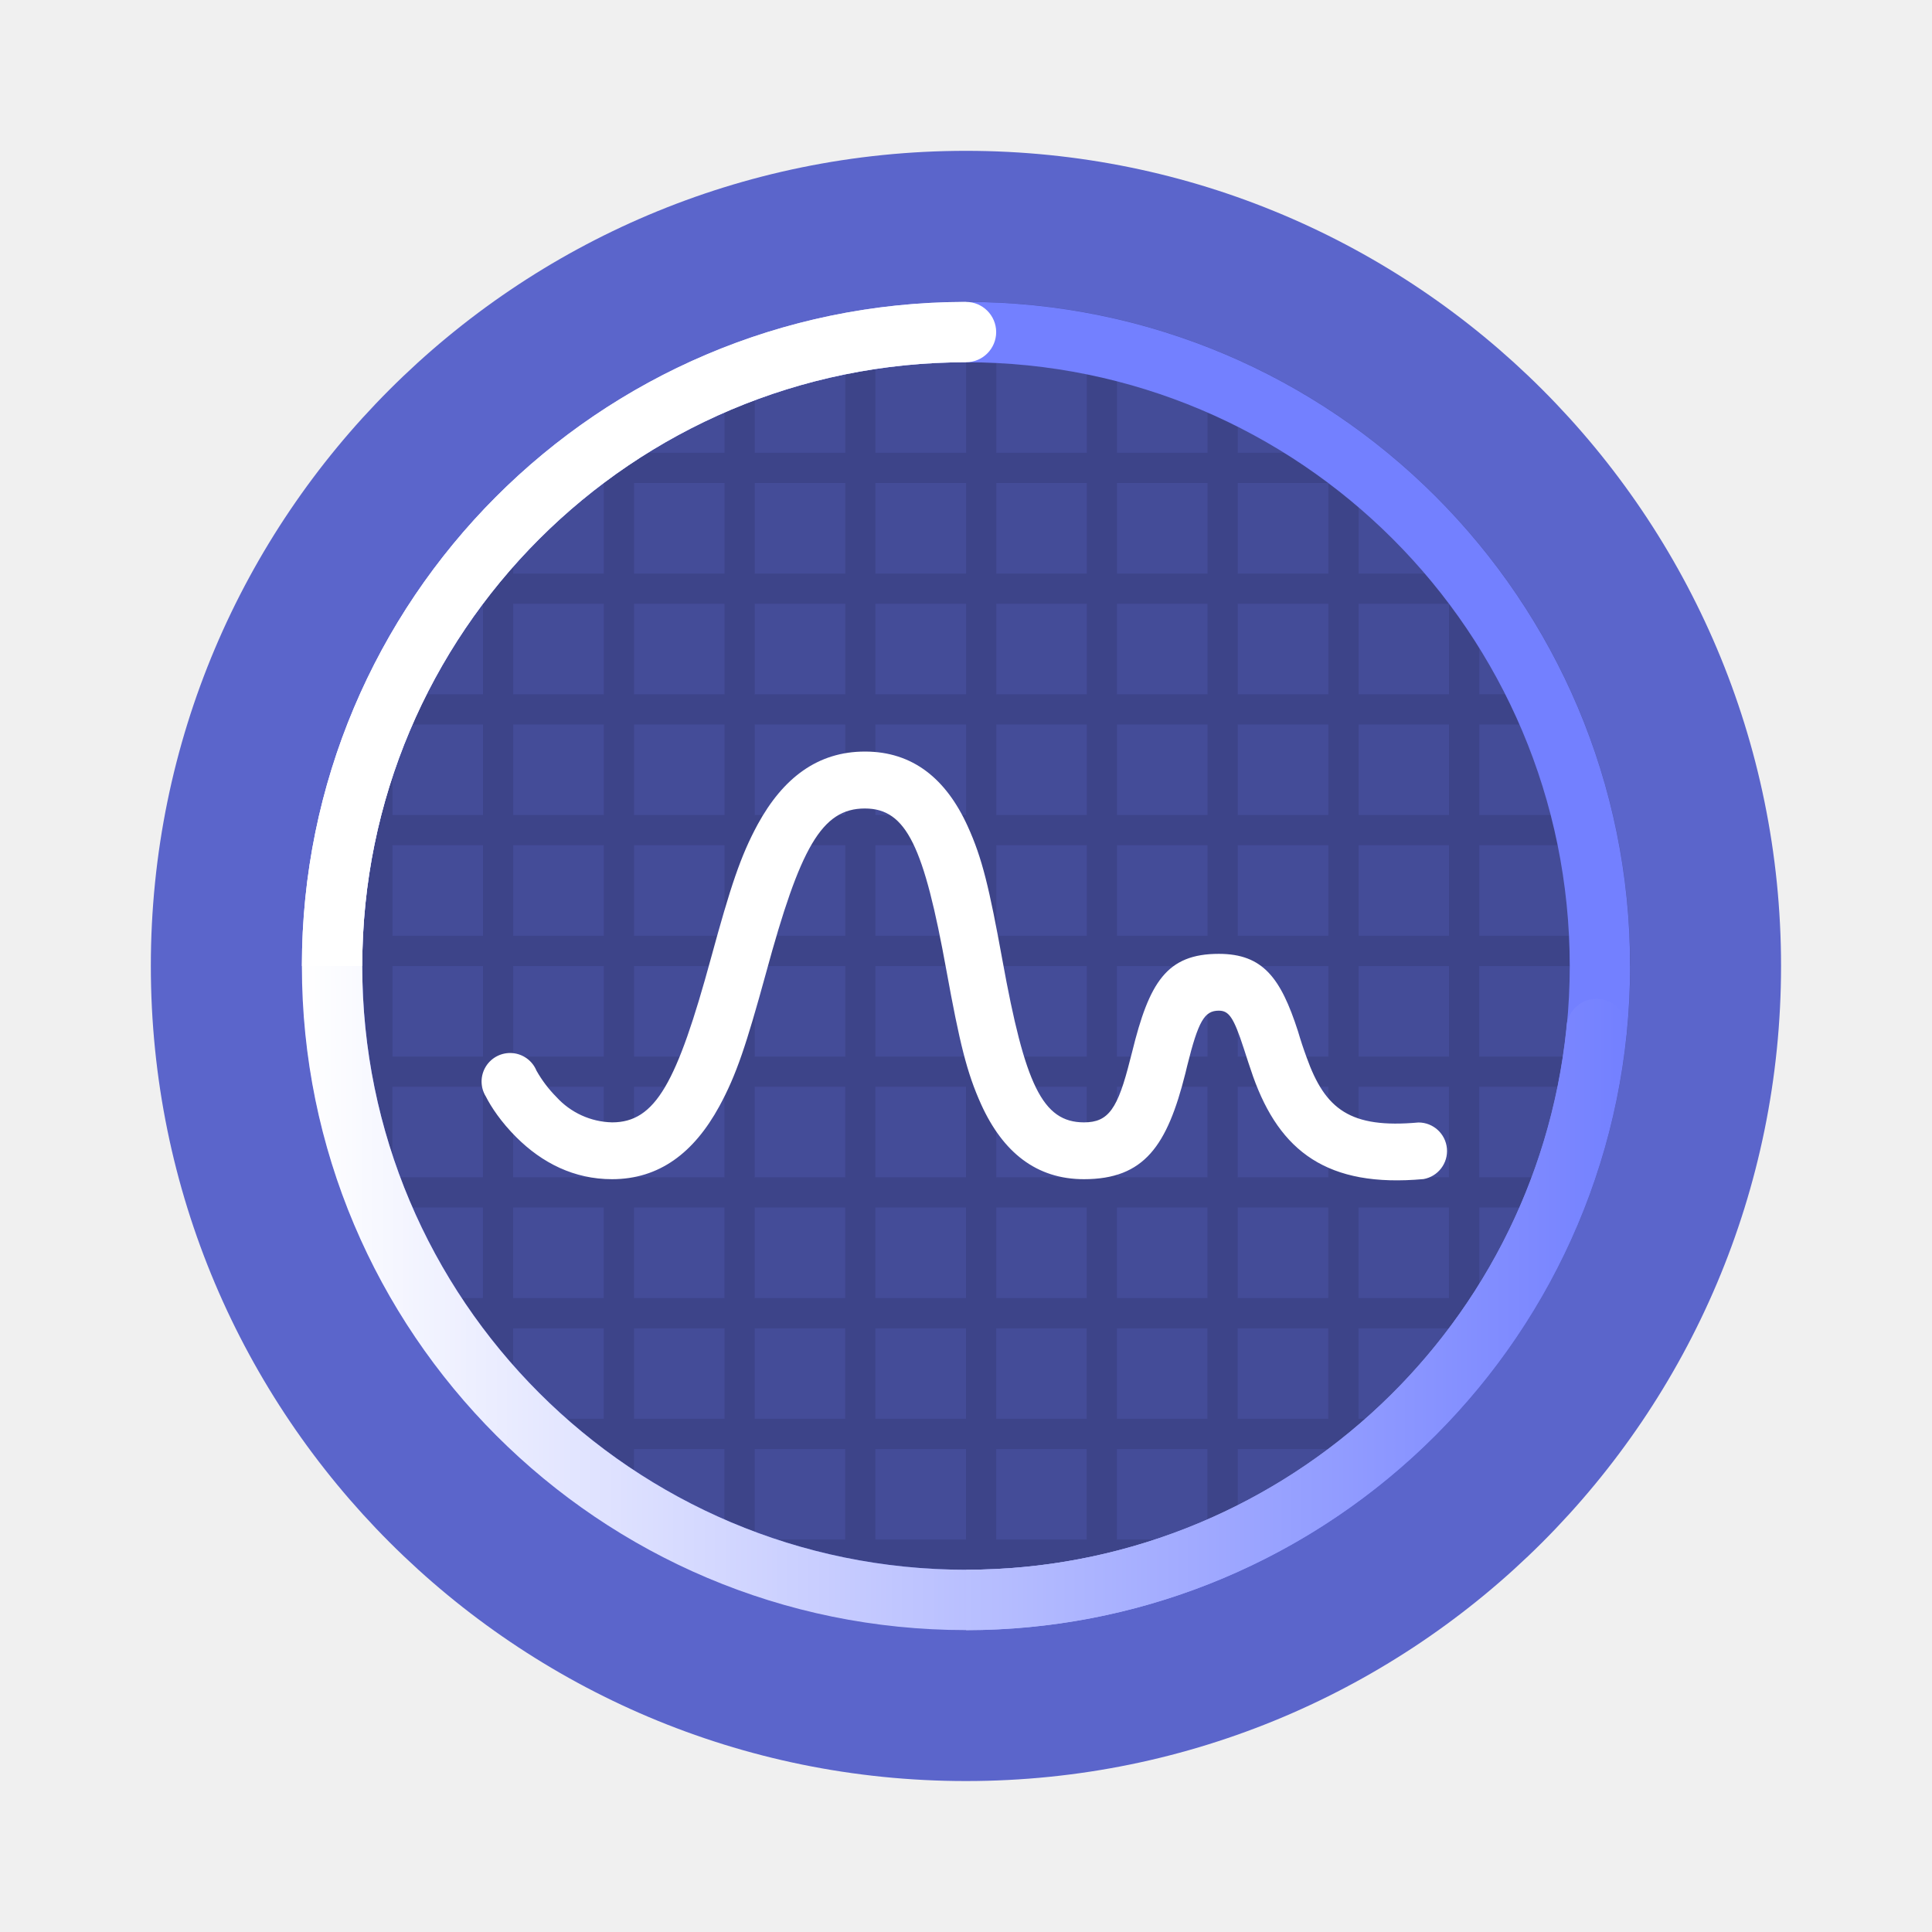
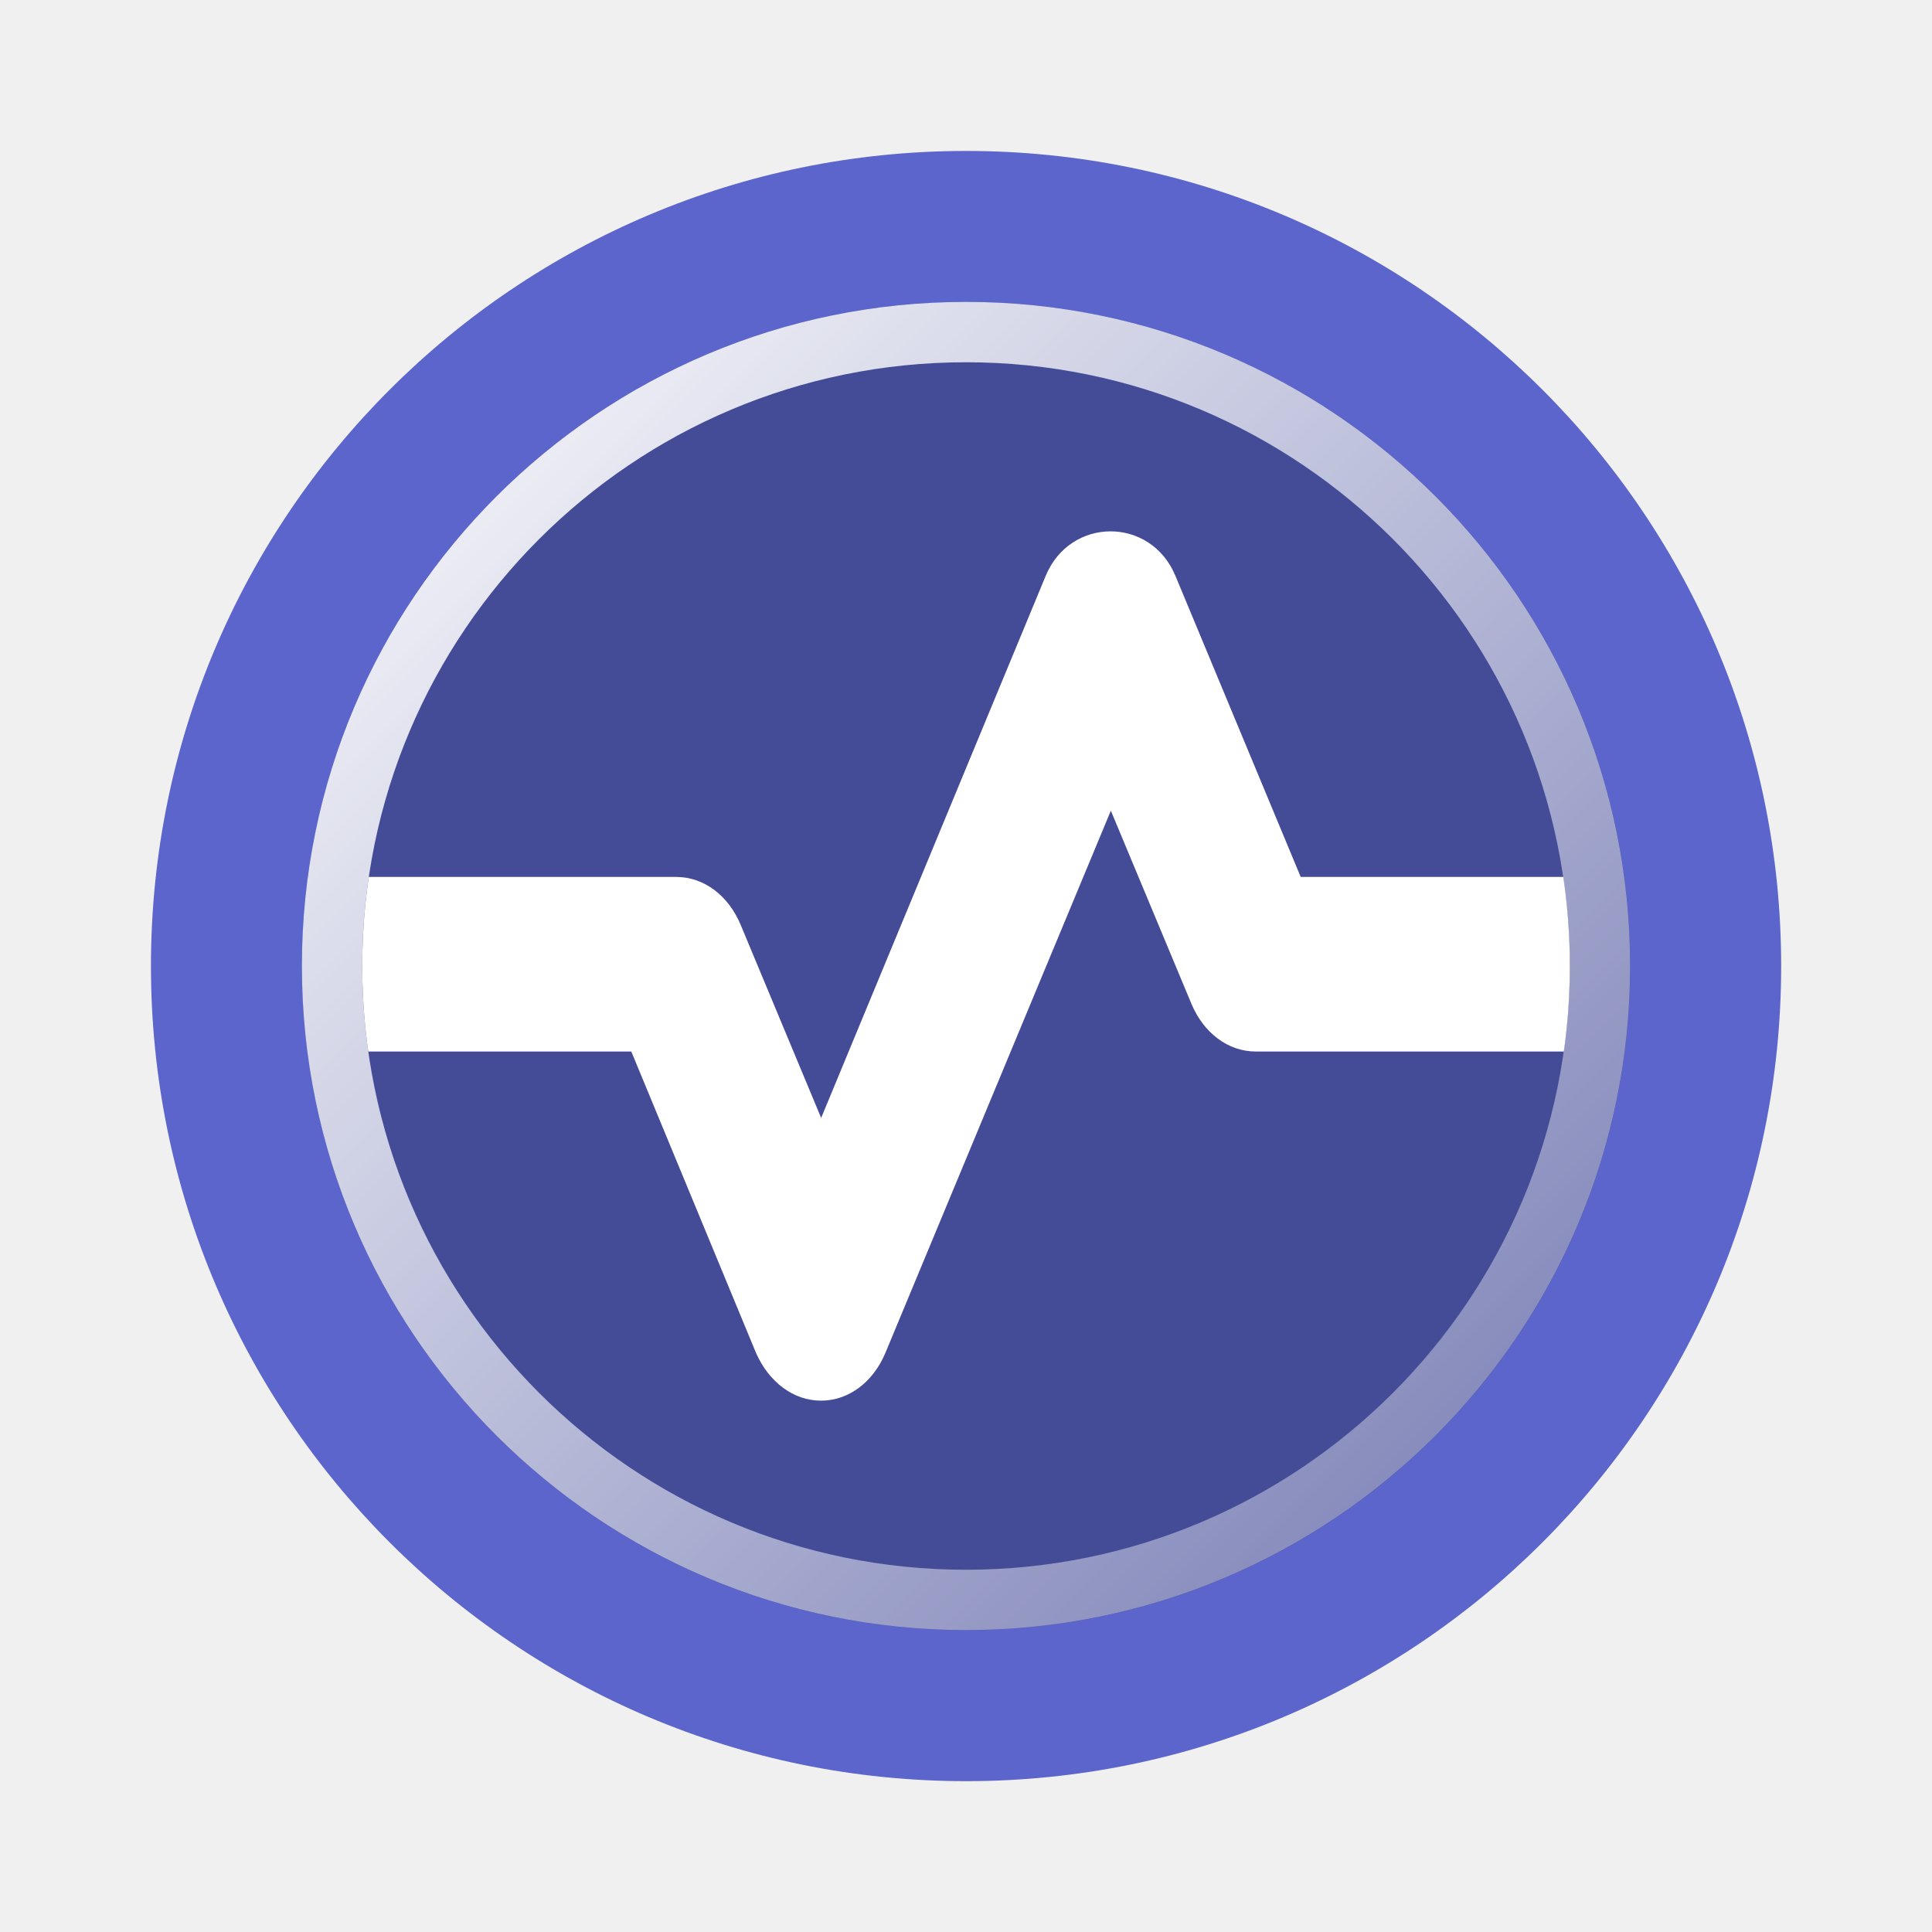
- <svg xmlns="http://www.w3.org/2000/svg" width="64" height="64" viewBox="0 0 16.933 16.933">
-   <defs>
-     <linearGradient id="b" x1="32" x2="53.891" y1="43.543" y2="43.543" gradientTransform="scale(.26458)" gradientUnits="userSpaceOnUse">
-       <stop stop-color="#b9c0ff" offset="0" />
-       <stop stop-color="#7380ff" offset="1" />
+ <svg xmlns="http://www.w3.org/2000/svg" xmlns:xlink="http://www.w3.org/1999/xlink" width="64" height="64" viewBox="0 0 16.933 16.933" version="1.1" id="svg39">
+   <defs id="defs17">
+     <linearGradient id="linearGradient1832">
+       <stop style="stop-color:#ffffff;stop-opacity:1;" offset="0" id="stop1828" />
+       <stop style="stop-color:#ffffff;stop-opacity:0.251;" offset="1" id="stop1830" />
    </linearGradient>
-     <linearGradient id="a" x1="10" x2="53.891" y1="32" y2="32" gradientTransform="scale(.26458)" gradientUnits="userSpaceOnUse">
-       <stop stop-color="#fff" offset="0" />
-       <stop stop-color="#fff" stop-opacity="0" offset="1" />
+     <linearGradient id="b" x1="32" x2="53.891" y1="43.543" y2="43.543" gradientTransform="matrix(0.26458,0,0,0.26458,0.01435938,0.1204377)" gradientUnits="userSpaceOnUse">
+       <stop stop-color="#b9c0ff" offset="0" id="stop2" />
+       <stop stop-color="#7380ff" offset="1" id="stop4" />
+     </linearGradient>
+     <linearGradient id="a" x1="10" x2="53.891" y1="32" y2="32" gradientTransform="matrix(0.2652507,0,0,0.26459,-0.00692665,-3.1813129e-4)" gradientUnits="userSpaceOnUse">
+       <stop stop-color="#fff" offset="0" id="stop7" />
+       <stop stop-color="#fff" stop-opacity="0" offset="1" id="stop9" />
    </linearGradient>
    <linearGradient id="c" x1="32" x2="32" y1="32" y2="6" gradientTransform="scale(.26458)" gradientUnits="userSpaceOnUse">
-       <stop stop-color="#fff" offset="0" />
-       <stop stop-color="#fff" offset="1" />
+       <stop stop-color="#fff" offset="0" id="stop12" />
+       <stop stop-color="#fff" offset="1" id="stop14" />
    </linearGradient>
+     <linearGradient xlink:href="#linearGradient1832" id="linearGradient1834" x1="-13.246" y1="3.173" x2="-1.605" y2="14.814" gradientUnits="userSpaceOnUse" gradientTransform="translate(15.89175,-0.5267478)" />
+     <clipPath clipPathUnits="userSpaceOnUse" id="clipPath2069">
+       <circle cx="11.998" cy="12" opacity="0.25" id="circle2071" style="fill:#444c98;fill-opacity:1;stroke-width:3.779" r="22" />
+     </clipPath>
+     <mask maskUnits="userSpaceOnUse" id="mask2134">
+       <path id="path2136" style="fill:url(#linearGradient2138);fill-opacity:1;stroke-width:3.779" d="m 11.998,-10 a 22,22 0 0 0 -22,22 22,22 0 0 0 22,22 22,22 0 0 0 22,-22 22,22 0 0 0 -22,-22 z m 0,2 A 20,20 0 0 1 31.998,12 20,20 0 0 1 11.998,32 20,20 0 0 1 -8.002,12 20,20 0 0 1 11.998,-8 Z" />
+     </mask>
+     <linearGradient xlink:href="#linearGradient1832" id="linearGradient2138" gradientUnits="userSpaceOnUse" gradientTransform="matrix(3.779602,0,0,3.779602,40.06226,-21.99107)" x1="-13.246" y1="3.173" x2="-1.605" y2="14.814" />
+     <clipPath clipPathUnits="userSpaceOnUse" id="clipPath2172">
+       <circle cx="8.467" cy="8.467" opacity="0.25" id="circle2174" style="opacity:1;fill:#984444;fill-opacity:1;stroke-width:0.909" r="5.292" />
+     </clipPath>
  </defs>
-   <circle cx="8.466" cy="8.466" r="7.144" fill="#5b65cb" fill-rule="evenodd" />
-   <path transform="scale(.26458)" d="M32.002 9.996v1.002H29v-.771a22.001 22.001 0 0 0-1 .148v.623h-2.482A22.001 22.001 0 0 0 22.895 12H24v2.998h-2.996v-2.023a22.001 22.001 0 0 0-1.002.59v1.433h-1.943A22.001 22.001 0 0 0 16 16.938V19h-1.719a22.001 22.001 0 0 0-.699 1.002H16v2.996h-2.998v-2.05A22.001 22.001 0 0 0 12 22.886v.111h-.053A22.001 22.001 0 0 0 11.53 24H12v2.998h-1.4A22.001 22.001 0 0 0 10.383 28H12v3h-1.95a22.001 22.001 0 0 0-.05.998c.007 0 .013.004.02.004H12V35h-1.77a22.001 22.001 0 0 0 .149 1H12v2.998h-.826A22.001 22.001 0 0 0 11.51 40H12v1.098a22.001 22.001 0 0 0 1.572 2.904H16V47h-.068A22.001 22.001 0 0 0 17 48.055v-.053h3.002v2.414A22.001 22.001 0 0 0 22.891 52H24v.47a22.001 22.001 0 0 0 1.001.364V52H28v1.618a22.001 22.001 0 0 0 1 .15V52h3.002v2a22.001 22.001 0 0 0 1.002-.037V52H36v1.621a22.001 22.001 0 0 0 1.002-.224V52H40v.492a22.001 22.001 0 0 0 1.002-.447V52h.1a22.001 22.001 0 0 0 1.94-1.002h-2.04v-2.996h3v2.43a22.001 22.001 0 0 0 1.002-.717v-1.713h2.075a22.001 22.001 0 0 0 1.923-2.056v-1.944h1.414A22.001 22.001 0 0 0 51.034 43h-2.032v-3H52v1.117a22.001 22.001 0 0 0 1.002-2.568V36h.62a22.001 22.001 0 0 0 .15-1h-.77v-2.998h1.002a22.001 22.001 0 0 0 0-.004 22.001 22.001 0 0 0-.037-.998h-.965v-3h.624a22.001 22.001 0 0 0-.225-1.002h-.399v-1.484A22.001 22.001 0 0 0 52 22.89v.107h-2.998v-2.996h1.436A22.001 22.001 0 0 0 49.721 19h-.719v-.945A22.001 22.001 0 0 0 48 16.915V19h-2.996v-3h2.063a22.001 22.001 0 0 0-1.117-1.002h-.946v-.719a22.001 22.001 0 0 0-1.002-.699v1.418h-3V12h.12a22.001 22.001 0 0 0-2.569-1.002h-1.55v-.402A22.001 22.001 0 0 0 36 10.379v.62h-2.996v-.952a22.001 22.001 0 0 0-1.002-.05zm-7 2.004H28v2.998h-2.998V12zM29 12h3.002v2.998H29V12zm4.004 0H36v2.998h-2.996V12zm3.998 0H40v2.998h-2.998V12zM17 16h3.002v3H17v-3zm4.004 0H24v3h-2.996v-3zm3.998 0H28v3h-2.998v-3zM29 16h3.002v3H29v-3zm4.004 0H36v3h-2.996v-3zm3.998 0H40v3h-2.998v-3zm4 0h3v3h-3v-3zM17 20.002h3.002v2.996H17v-2.996zm4.004 0H24v2.996h-2.996v-2.996zm3.998 0H28v2.996h-2.998v-2.996zm3.998 0h3.002v2.996H29v-2.996zm4.004 0H36v2.996h-2.996v-2.996zm3.998 0h2.997v2.996h-2.998v-2.996zm4 0h3v2.996h-3v-2.996zm4.001 0H48v2.996h-2.996v-2.996zM13.002 24H16v2.998h-2.998V24zM17 24h3.002v2.998H17V24zm4.003 0H24v2.998h-2.996V24zm3.998 0H28v2.998h-2.998V24zM29 24h3.002v2.998H29V24zm4.004 0H36v2.998h-2.996V24zm3.998 0H40v2.998h-2.998V24zm4 0h3v2.998h-3V24zm4.002 0H48v2.998h-2.996V24zm3.998 0H52v2.998h-2.998V24zm-36 4H16v3h-2.998v-3zM17 28h3.002v3H17v-3zm4.004 0H24v3h-2.996v-3zm3.998 0H28v3h-2.998v-3zM29 28h3.002v3H29v-3zm4.004 0H36v3h-2.996v-3zm3.998 0H40v3h-2.998v-3zm4 0h3v3h-3v-3zm4.002 0H48v3h-2.996v-3zm3.998 0H52v3h-2.998v-3zm-36 4.002H16V35h-2.998v-2.998zm3.998 0h3.002V35H17v-2.998zm4.004 0H24V35h-2.996v-2.998zm3.998 0H28V35h-2.998v-2.998zm3.998 0h3.002V35H29v-2.998zm4.004 0H36V35h-2.996v-2.998zm3.998 0H40V35h-3v-2.998zm4 0h3V35h-3v-2.998zm4.002 0H48V35h-2.996v-2.998zm3.998 0H52V35h-3v-2.998zM13 36h2.998v2.998H13V36zm3.998 0H20v2.998h-3.002V36zm4.004 0h2.996v2.998h-2.996V36zM25 36h2.998v2.998H25V36zm3.998 0H32v2.998h-3.002V36zm4.004 0h2.996v2.998h-2.996V36zM37 36h2.998v2.998H37V36zm4 0h3v2.998h-3V36zm4.002 0h2.996v2.998h-2.996V36zM49 36h2.998v2.998H49V36zm-36 4h2.998v3H13v-3zm3.998 0H20v3h-3.002v-3zm4.004 0h2.996v3h-2.996v-3zM25 40h2.998v3H25v-3zm3.998 0H32v3h-3.002v-3zm4.004 0h2.996v3h-2.996v-3zM37 40h2.998v3H37v-3zm4 0h3v3h-3v-3zm4.002 0h2.996v3h-2.996v-3zm-28.004 4.002H20V47h-3.002v-2.998zm4.003 0H24V47h-2.997v-2.998zm3.998 0h2.998V47H25v-2.998zm3.998 0H32V47h-3.002v-2.998zm4.004 0h2.996V47h-2.996v-2.998zm3.998 0h2.998V47H37v-2.998zm4 0h3V47h-3v-2.998zm4.002 0h2.996V47h-2.996v-2.998zm-24 4h2.996v2.996h-2.996v-2.996zm3.998 0h2.998v2.996H25v-2.996zm3.998 0H32v2.996h-3.002v-2.996zm4.004 0h2.996v2.996h-2.996v-2.996zm3.998 0h2.998v2.996H37v-2.996z" opacity=".1" style="paint-order:stroke markers fill" />
-   <g fill-rule="evenodd">
-     <circle cx="8.467" cy="8.466" r="5.821" opacity=".25" />
-     <path d="M8.467 2.646a5.82 5.82 0 0 0-5.821 5.82 5.82 5.82 0 0 0 5.82 5.821 5.82 5.82 0 0 0 5.821-5.82 5.82 5.82 0 0 0-5.82-5.821zm0 .529a5.292 5.292 0 0 1 5.291 5.291 5.292 5.292 0 0 1-5.291 5.292 5.292 5.292 0 0 1-5.292-5.292 5.292 5.292 0 0 1 5.292-5.291z" fill="#7380ff" />
-     <path d="M4.256 9.606c.048.096.136.228.268.36.228.228.509.369.84.369.413 0 .717-.23.94-.638.151-.277.237-.54.41-1.17.298-1.096.487-1.441.866-1.441.366 0 .518.335.715 1.42.115.631.178.895.305 1.175.19.417.482.654.9.654.53 0 .73-.294.889-.927l.016-.066c.098-.395.152-.484.277-.484.088 0 .13.056.22.334l.038.117.043.127c.234.655.65.975 1.494.898a.25.25 0 0 0-.045-.496c-.598.054-.817-.114-.98-.57a3.564 3.564 0 0 1-.076-.23c-.151-.468-.308-.678-.694-.678-.457 0-.61.25-.76.862l-.017.065c-.108.431-.189.55-.404.55-.366 0-.518-.335-.715-1.42-.115-.632-.177-.896-.305-1.176-.189-.416-.482-.654-.9-.654-.413 0-.717.23-.94.638-.15.277-.237.54-.409 1.17-.299 1.096-.487 1.442-.867 1.442a.681.681 0 0 1-.489-.223 1.088 1.088 0 0 1-.174-.23.25.25 0 1 0-.446.223z" fill="#fff" />
-     <g stroke-width=".265">
-       <path d="M8.467 2.646a5.82 5.82 0 0 0-5.821 5.82 5.82 5.82 0 0 0 5.82 5.821 5.82 5.82 0 0 0 5.792-5.291h-.526a5.292 5.292 0 0 1-5.265 4.762 5.292 5.292 0 0 1-5.292-5.291 5.292 5.292 0 0 1 5.292-5.292z" fill="url(#a)" />
-       <path d="M13.993 8.754a.265.265 0 0 0-.265.264.265.265 0 0 0 0 .002 5.292 5.292 0 0 1-5.261 4.738v.53a5.82 5.82 0 0 0 5.778-5.19.265.265 0 0 0 .013-.08.265.265 0 0 0-.001-.012 5.82 5.82 0 0 0 .001-.01h-.002a.265.265 0 0 0-.263-.242z" fill="url(#b)" />
-       <path d="M8.467 2.646a.265.265 0 0 0-.025 0 5.82 5.82 0 0 0-5.796 5.82h.529a5.292 5.292 0 0 1 5.292-5.291.265.265 0 0 0 .264-.265.265.265 0 0 0-.264-.264z" fill="url(#c)" />
-     </g>
+   <circle cx="8.467" cy="8.467" fill="#5b65cb" fill-rule="evenodd" id="circle19" style="stroke-width:1" r="7.144" />
+   <g fill-rule="evenodd" id="g37">
+     <circle cx="8.467" cy="8.467" opacity="0.25" id="circle23" style="stroke-width:1;opacity:1;fill:#444c98;fill-opacity:1" r="5.821" />
+     <path id="circle23-3" style="opacity:1;fill:url(#linearGradient1834);fill-opacity:1;stroke-width:1" d="M 8.467,2.646 A 5.821,5.821 0 0 0 2.646,8.467 5.821,5.821 0 0 0 8.467,14.287 5.821,5.821 0 0 0 14.287,8.467 5.821,5.821 0 0 0 8.467,2.646 Z m 0,0.529 A 5.292,5.292 0 0 1 13.758,8.467 5.292,5.292 0 0 1 8.467,13.758 5.292,5.292 0 0 1 3.175,8.467 5.292,5.292 0 0 1 8.467,3.175 Z" />
+   </g>
+   <g id="g2170" clip-path="url(#clipPath2172)">
+     <path d="m 10.302,5.047 c -0.216,-0.52 -0.921,-0.52 -1.137,0 L 7.197,9.798 6.492,8.107 C 6.384,7.847 6.168,7.686 5.927,7.686 H 2.117 v 1.53 h 3.416 l 1.092,2.639 c 0.114,0.26 0.33,0.421 0.571,0.421 0.241,0 0.457,-0.161 0.565,-0.421 L 9.736,7.105 10.441,8.795 c 0.108,0.26 0.324,0.421 0.565,0.421 h 3.81 V 7.686 h -3.416 z" id="path278" style="fill:#ffffff;fill-opacity:1;stroke-width:0.697" />
  </g>
</svg>
